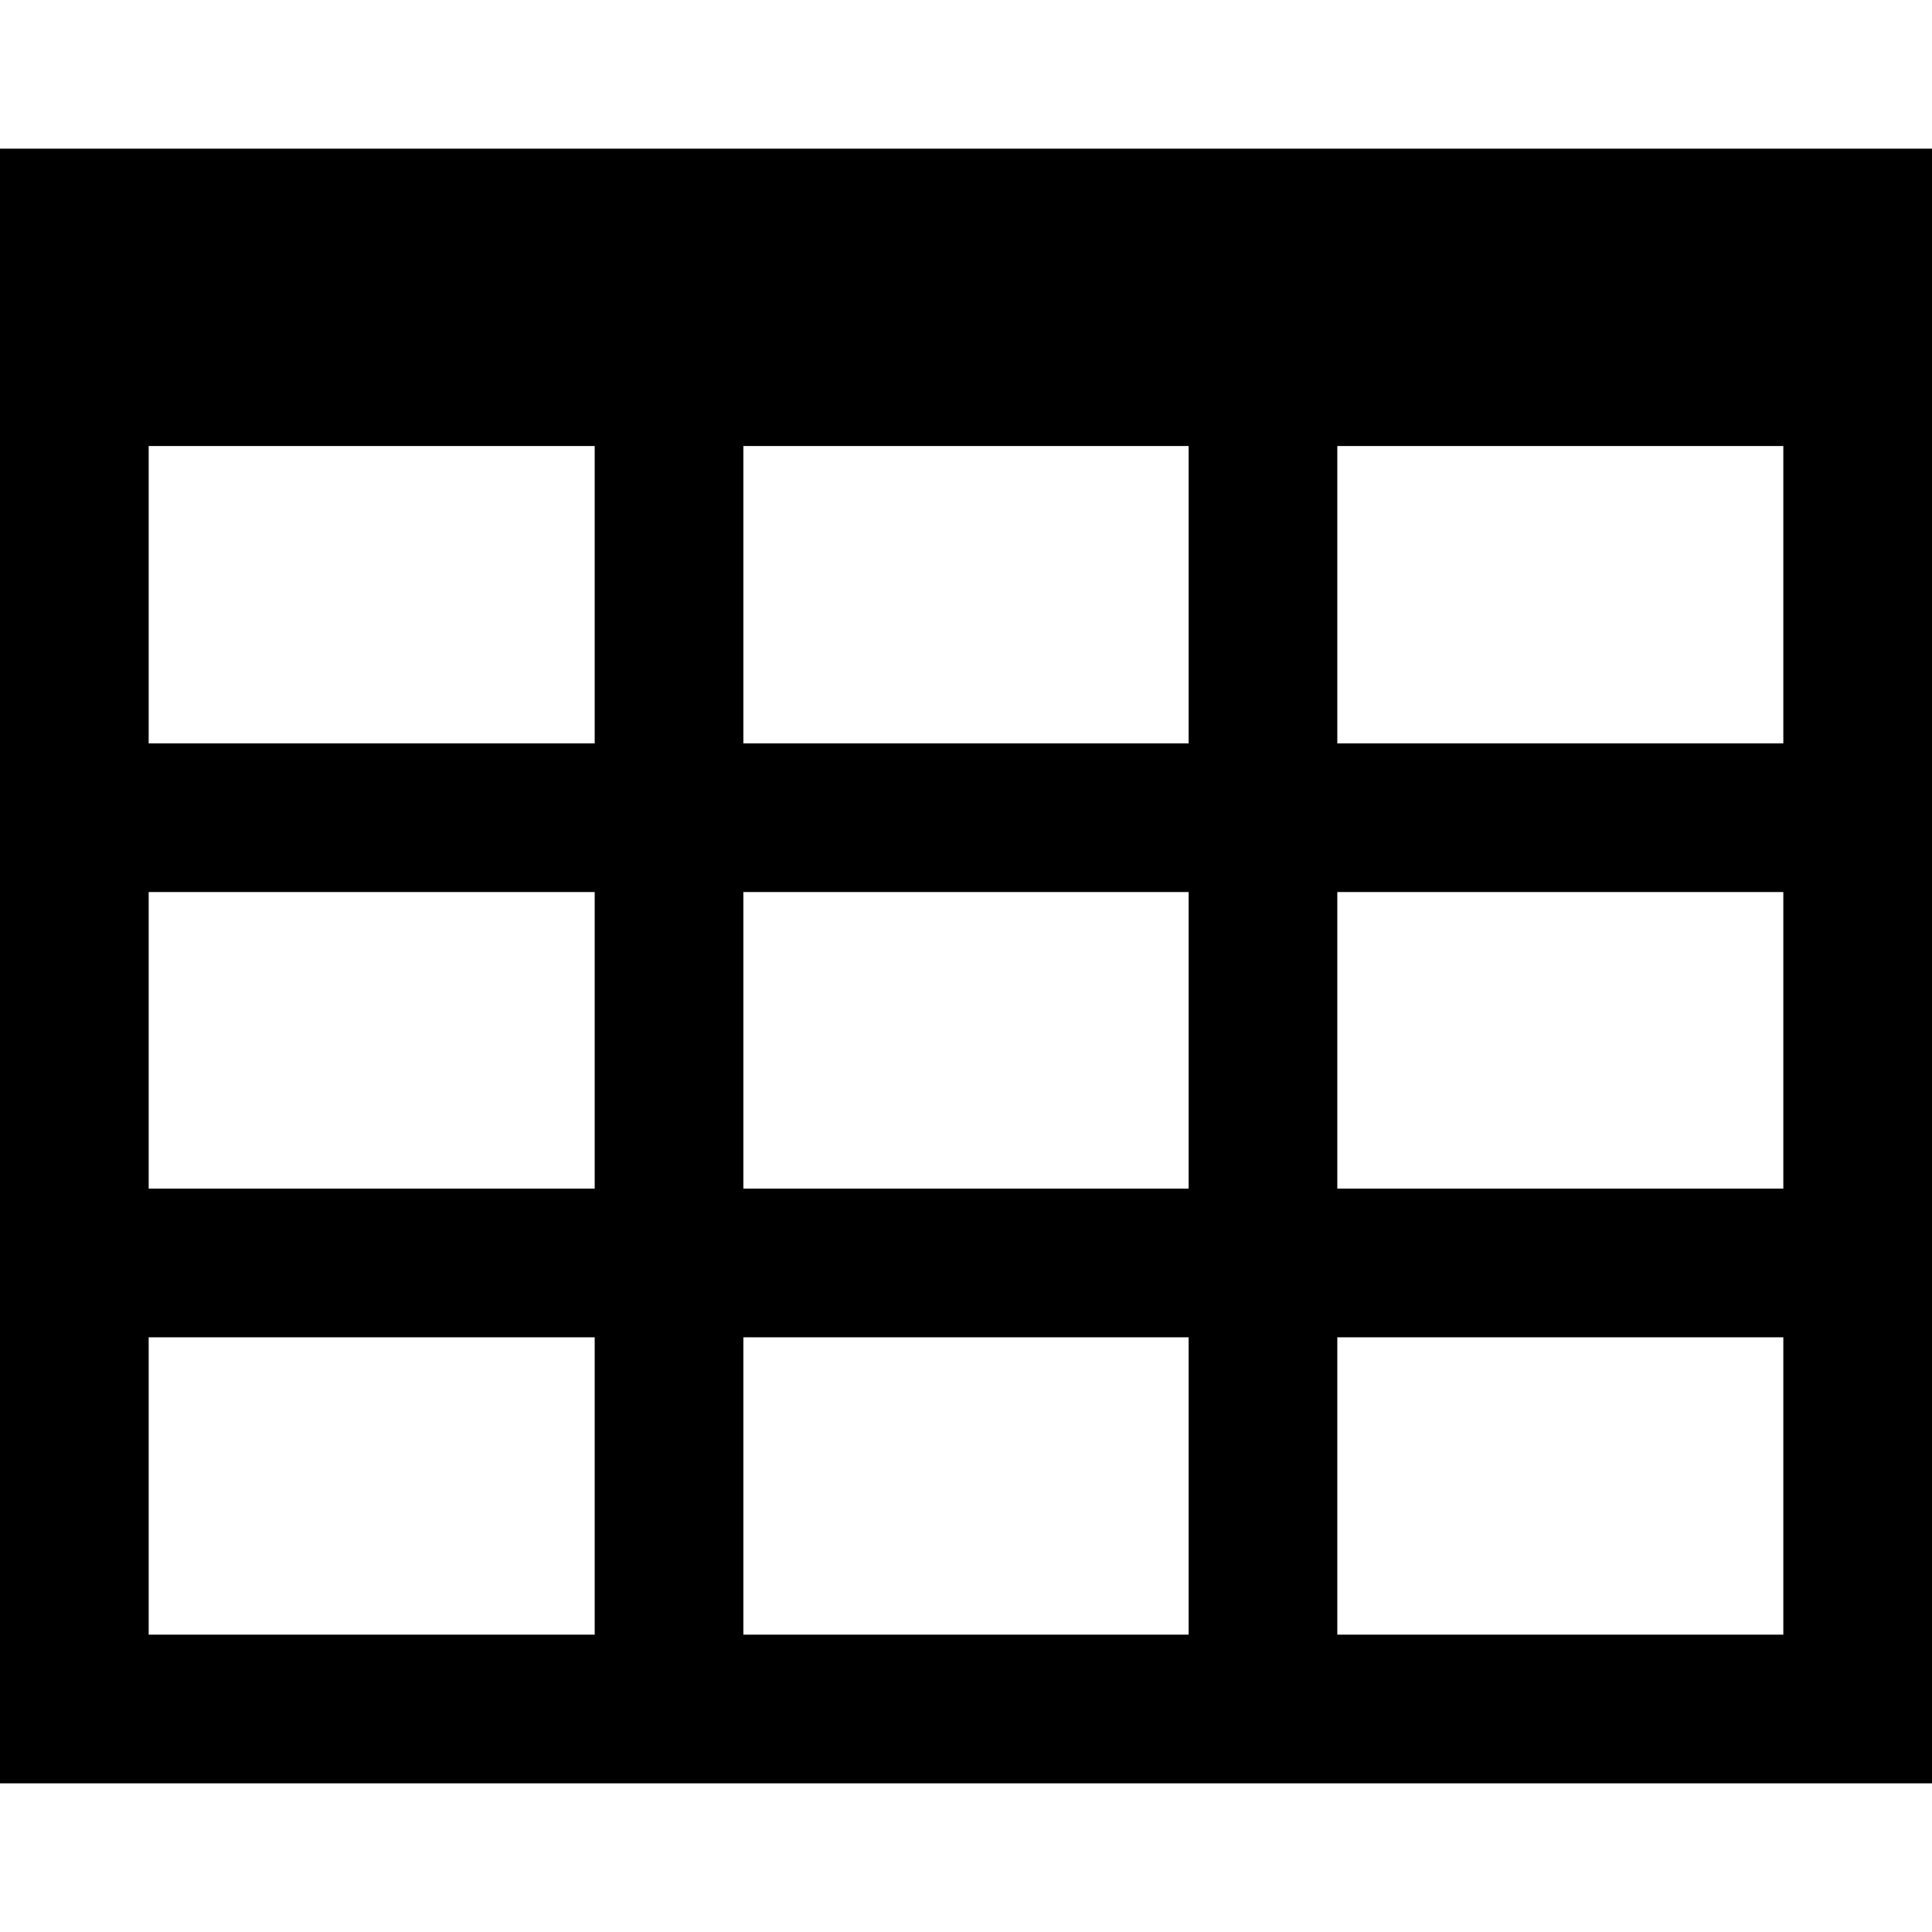
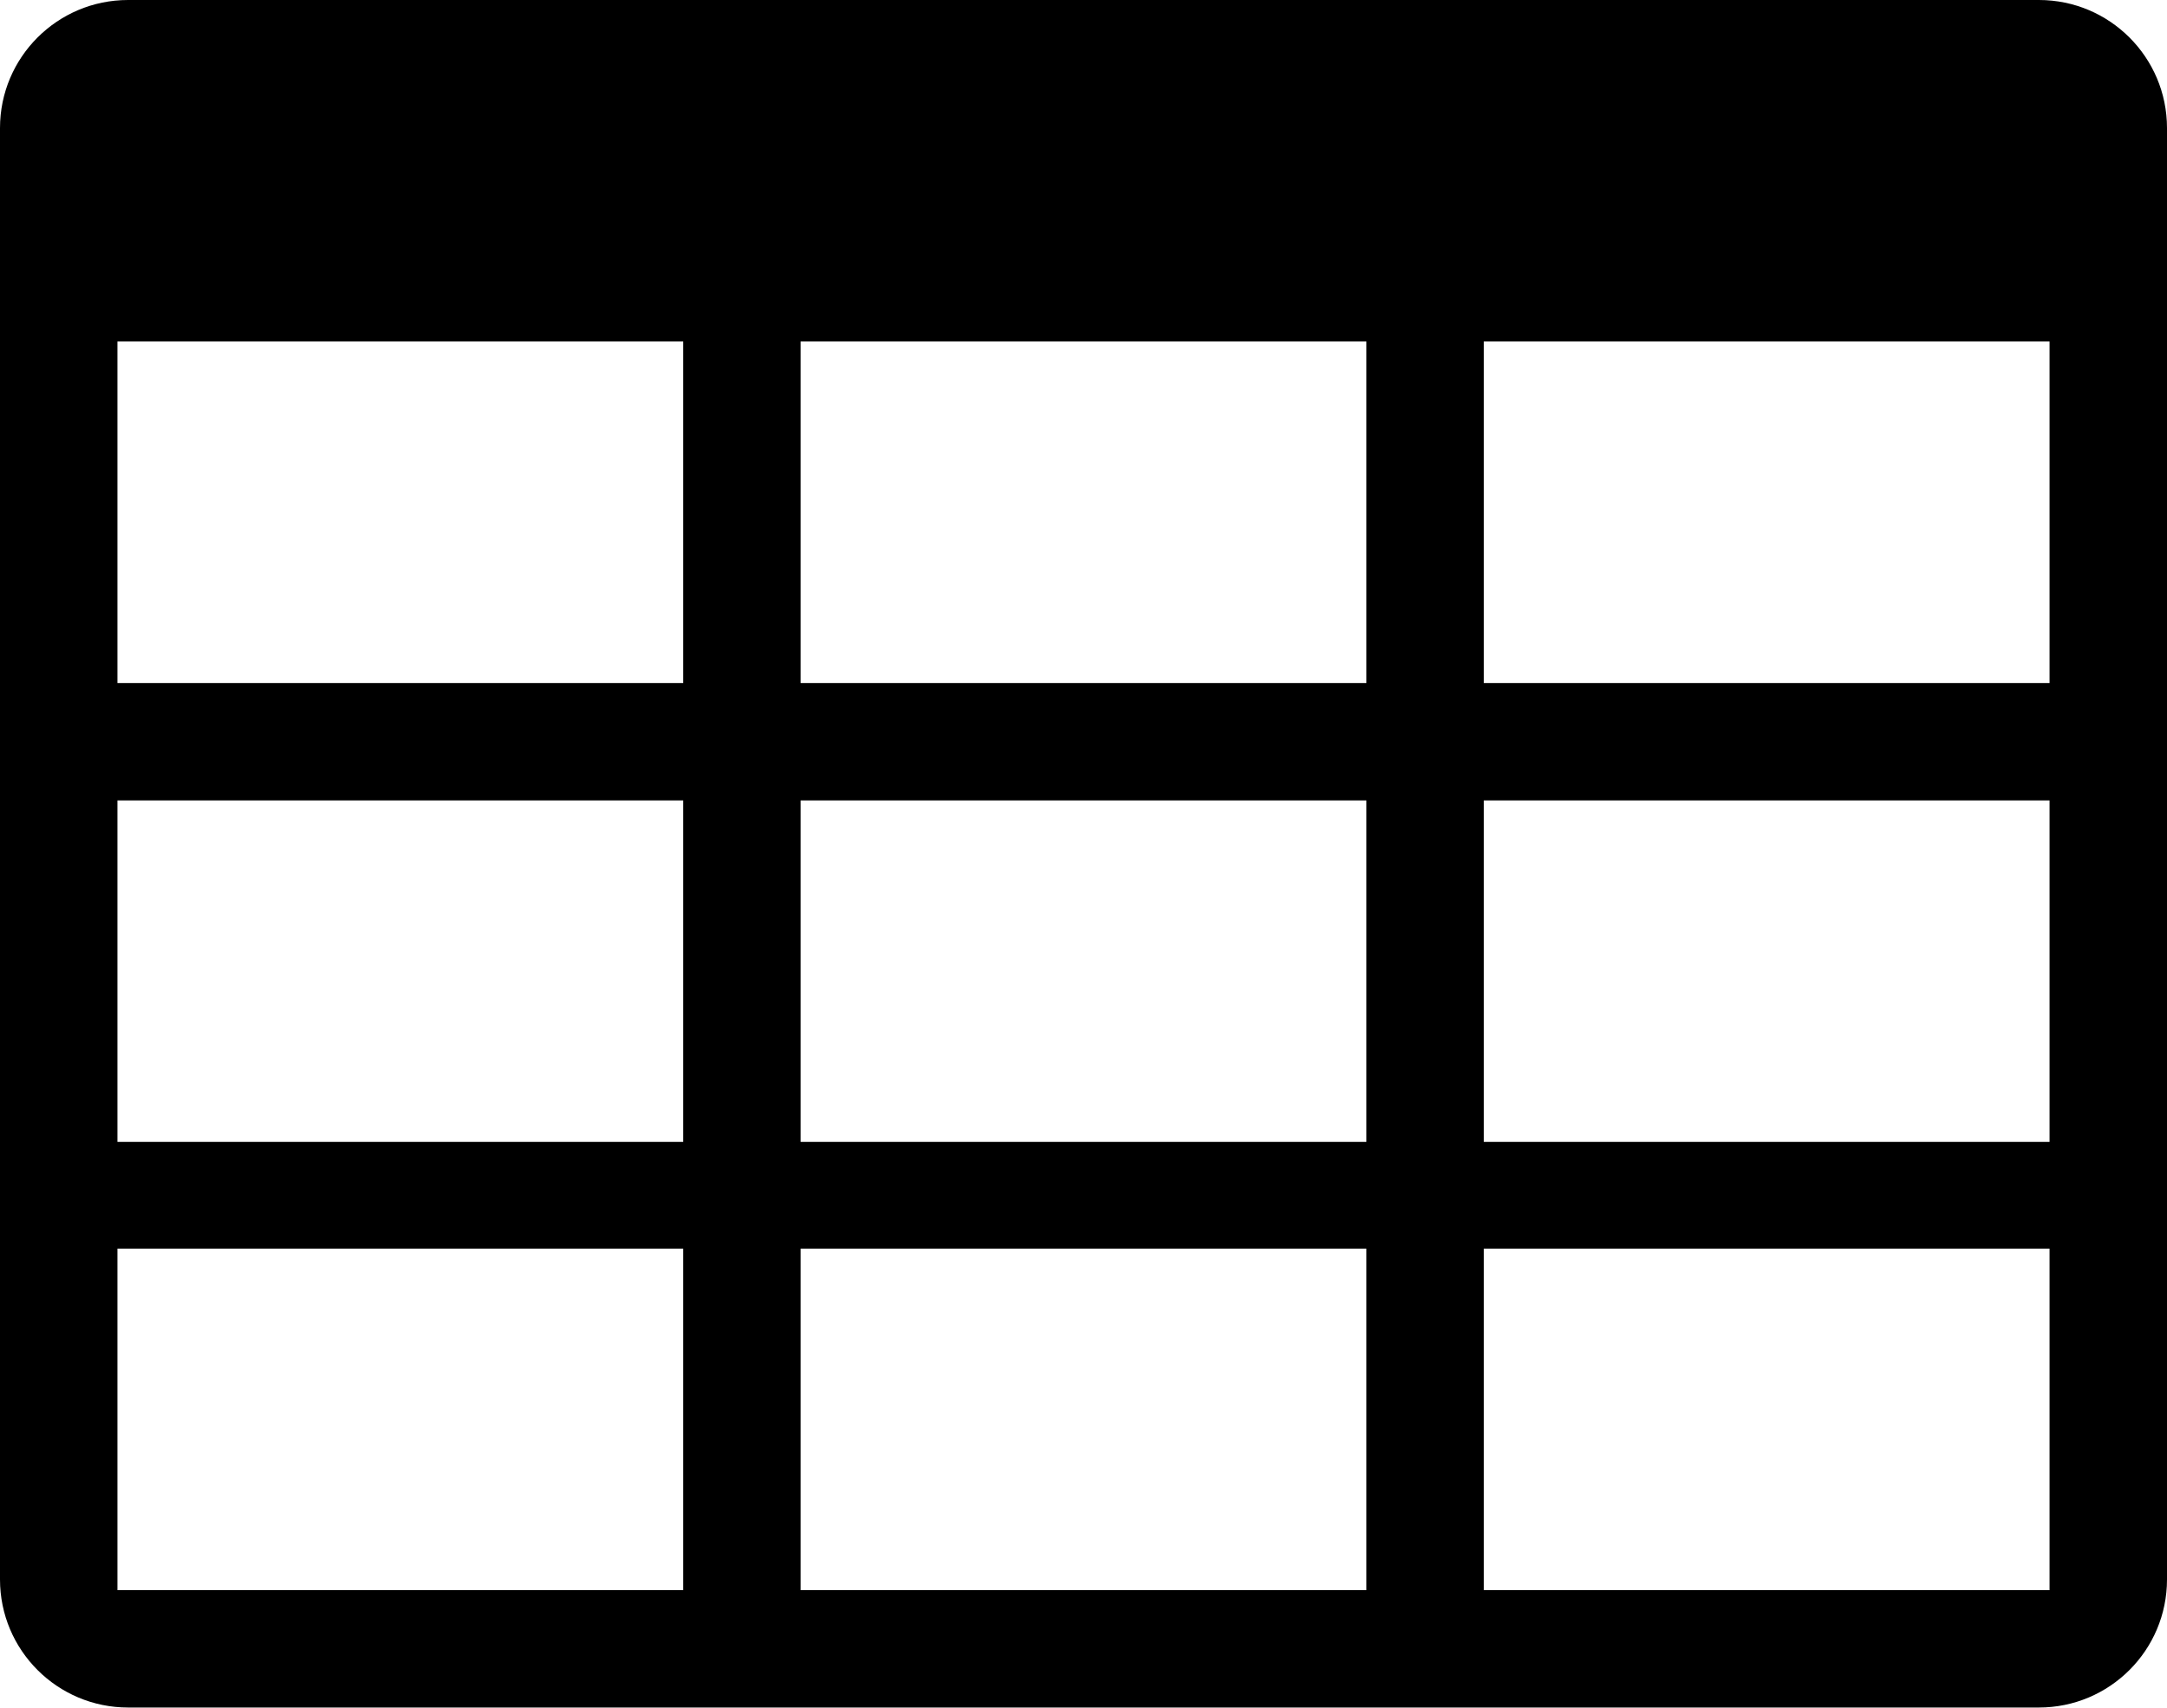
- <svg xmlns="http://www.w3.org/2000/svg" viewBox="0 0 256 256">
-   <path d="M0 19.7v216.6h256V19.7H0zm78.8 196.9H19.7v-39.4h59.1v39.4zm0-59.1H19.7v-39.3h59.1v39.3zm0-59H19.7V59.1h59.1v39.4zm78.7 118.1h-59v-39.4h59v39.4zm0-59.1h-59v-39.3h59v39.3zm0-59h-59V59.1h59v39.4zm78.8 118.1h-59.1v-39.4h59.1v39.4zm0-59.1h-59.1v-39.3h59.1v39.3zm0-59h-59.1V59.1h59.1v39.4z" />
+ <svg xmlns="http://www.w3.org/2000/svg" width="20.3" height="16" viewBox="0 0 20.3 16">
+   <g id="a34fc8b3-9890-4601-87a4-d5ed6b62ba06" data-name="レイヤー 2">
+     <g id="b1a9df23-691d-46e7-a160-d6e57a2e8dd8" data-name="レイヤー 1">
+       <g id="beb0f6bd-4222-450f-8e18-1e60117400cb" data-name="table mos">
+         <path id="e80e969e-922e-49ee-b1ac-3db1fdb6a35a" data-name="前面オブジェクトで型抜き 1" d="M19.1,16H1.2A1.2,1.2,0,0,1,0,14.8V1.2A1.2,1.2,0,0,1,1.2,0H19.1a1.2,1.2,0,0,1,1.2,1.2V14.8A1.2,1.2,0,0,1,19.1,16Zm-5.2-4.3v3.2h5.3V11.7Zm-6.4,0v3.2h5.3V11.7Zm-6.4,0v3.2H6.4V11.7ZM13.9,7.5v3.2h5.3V7.5Zm-6.4,0v3.2h5.3V7.5Zm-6.4,0v3.2H6.4V7.5ZM13.9,3.2V6.4h5.3V3.2Zm-6.4,0V6.4h5.3V3.2Zm-6.4,0V6.4H6.4V3.2Z" />
+       </g>
+     </g>
+   </g>
</svg>
